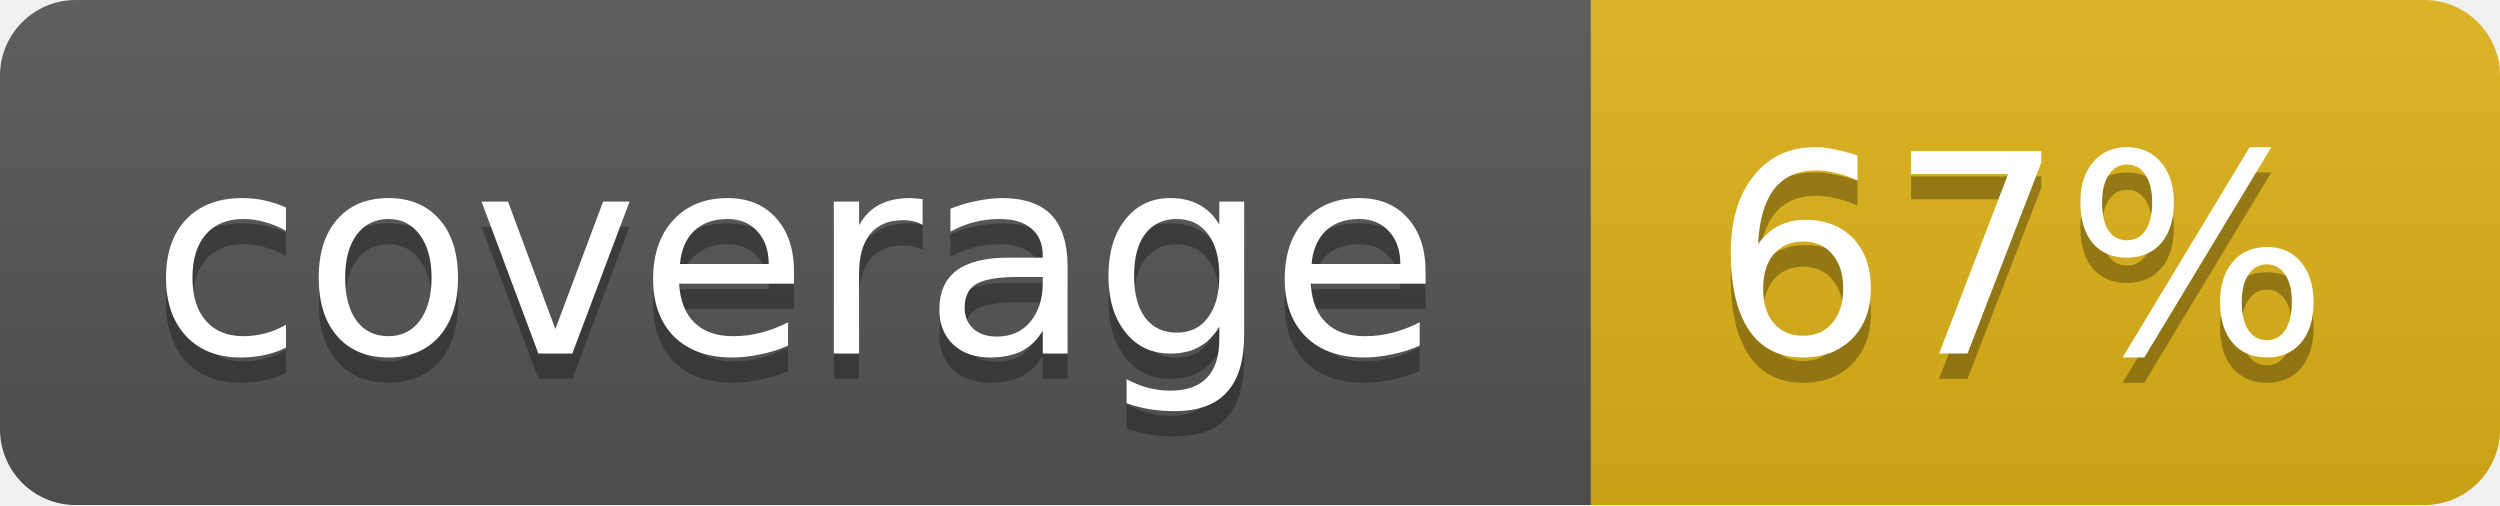
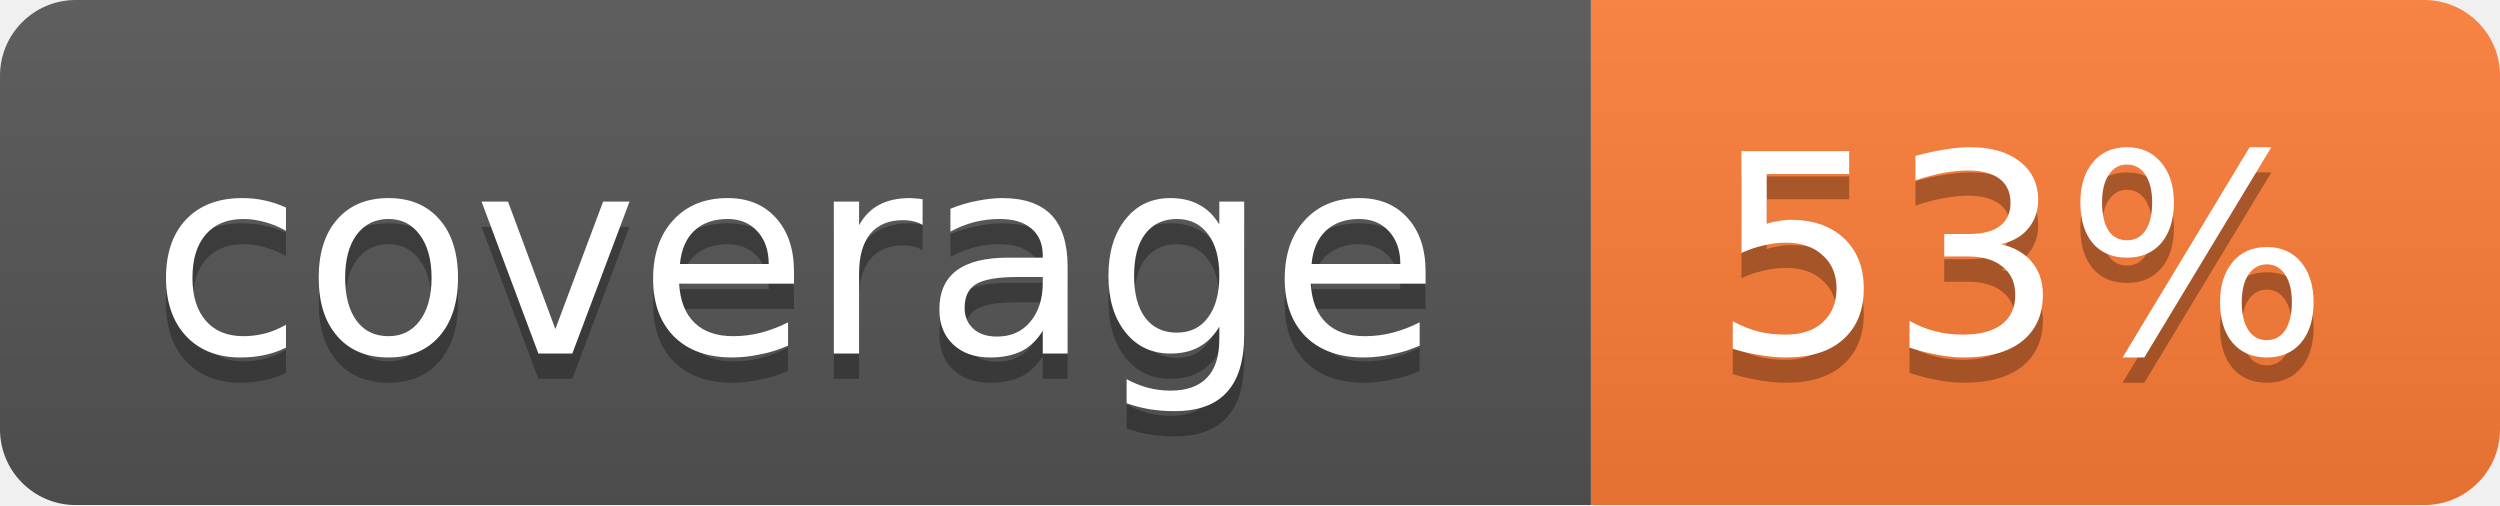
<svg xmlns="http://www.w3.org/2000/svg" width="99" height="20">
  <linearGradient id="b" x2="0" y2="100%">
    <stop offset="0" stop-color="#bbb" stop-opacity=".1" />
    <stop offset="1" stop-opacity=".1" />
  </linearGradient>
  <mask id="a">
    <rect width="99" height="20" rx="3" fill="#fff" />
  </mask>
  <g mask="url(#a)">
    <path fill="#555" d="M0 0h63v20H0z" />
-     <path fill="#dfb317" d="M63 0h36v20H63z" />
+     <path fill="#fe7d37" d="M63 0h36v20H63z" />
    <path fill="url(#b)" d="M0 0h99v20H0z" />
  </g>
  <g fill="#fff" text-anchor="middle" font-family="DejaVu Sans,Verdana,Geneva,sans-serif" font-size="11">
    <text x="31.5" y="15" fill="#010101" fill-opacity=".3">coverage</text>
    <text x="31.5" y="14">coverage</text>
-     <text x="80" y="15" fill="#010101" fill-opacity=".3">67%</text>
-     <text x="80" y="14">67%</text>
+     <text x="80" y="15" fill="#010101" fill-opacity=".3">53%</text>
+     <text x="80" y="14">53%</text>
  </g>
</svg>
